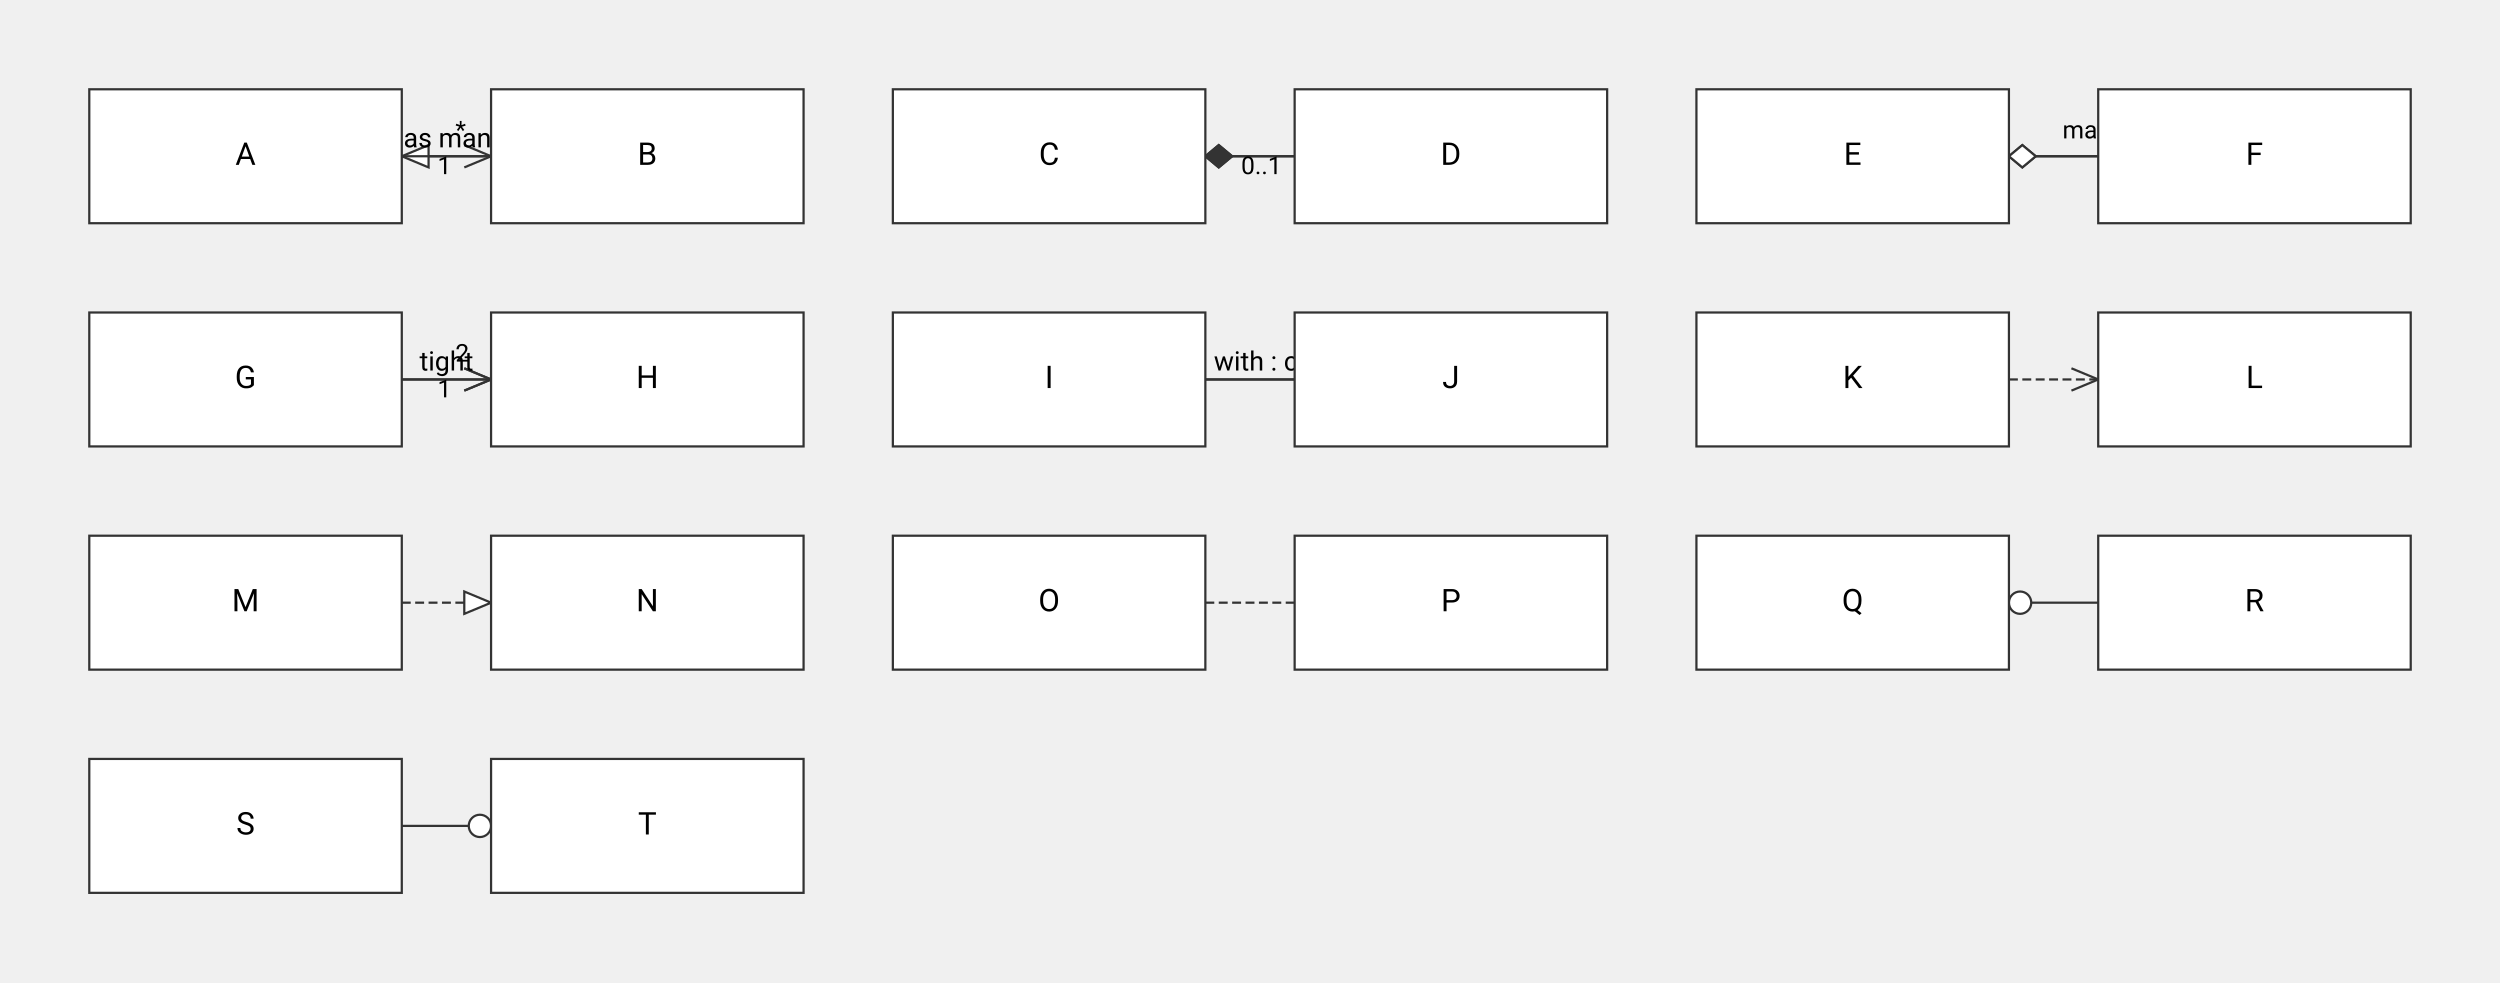
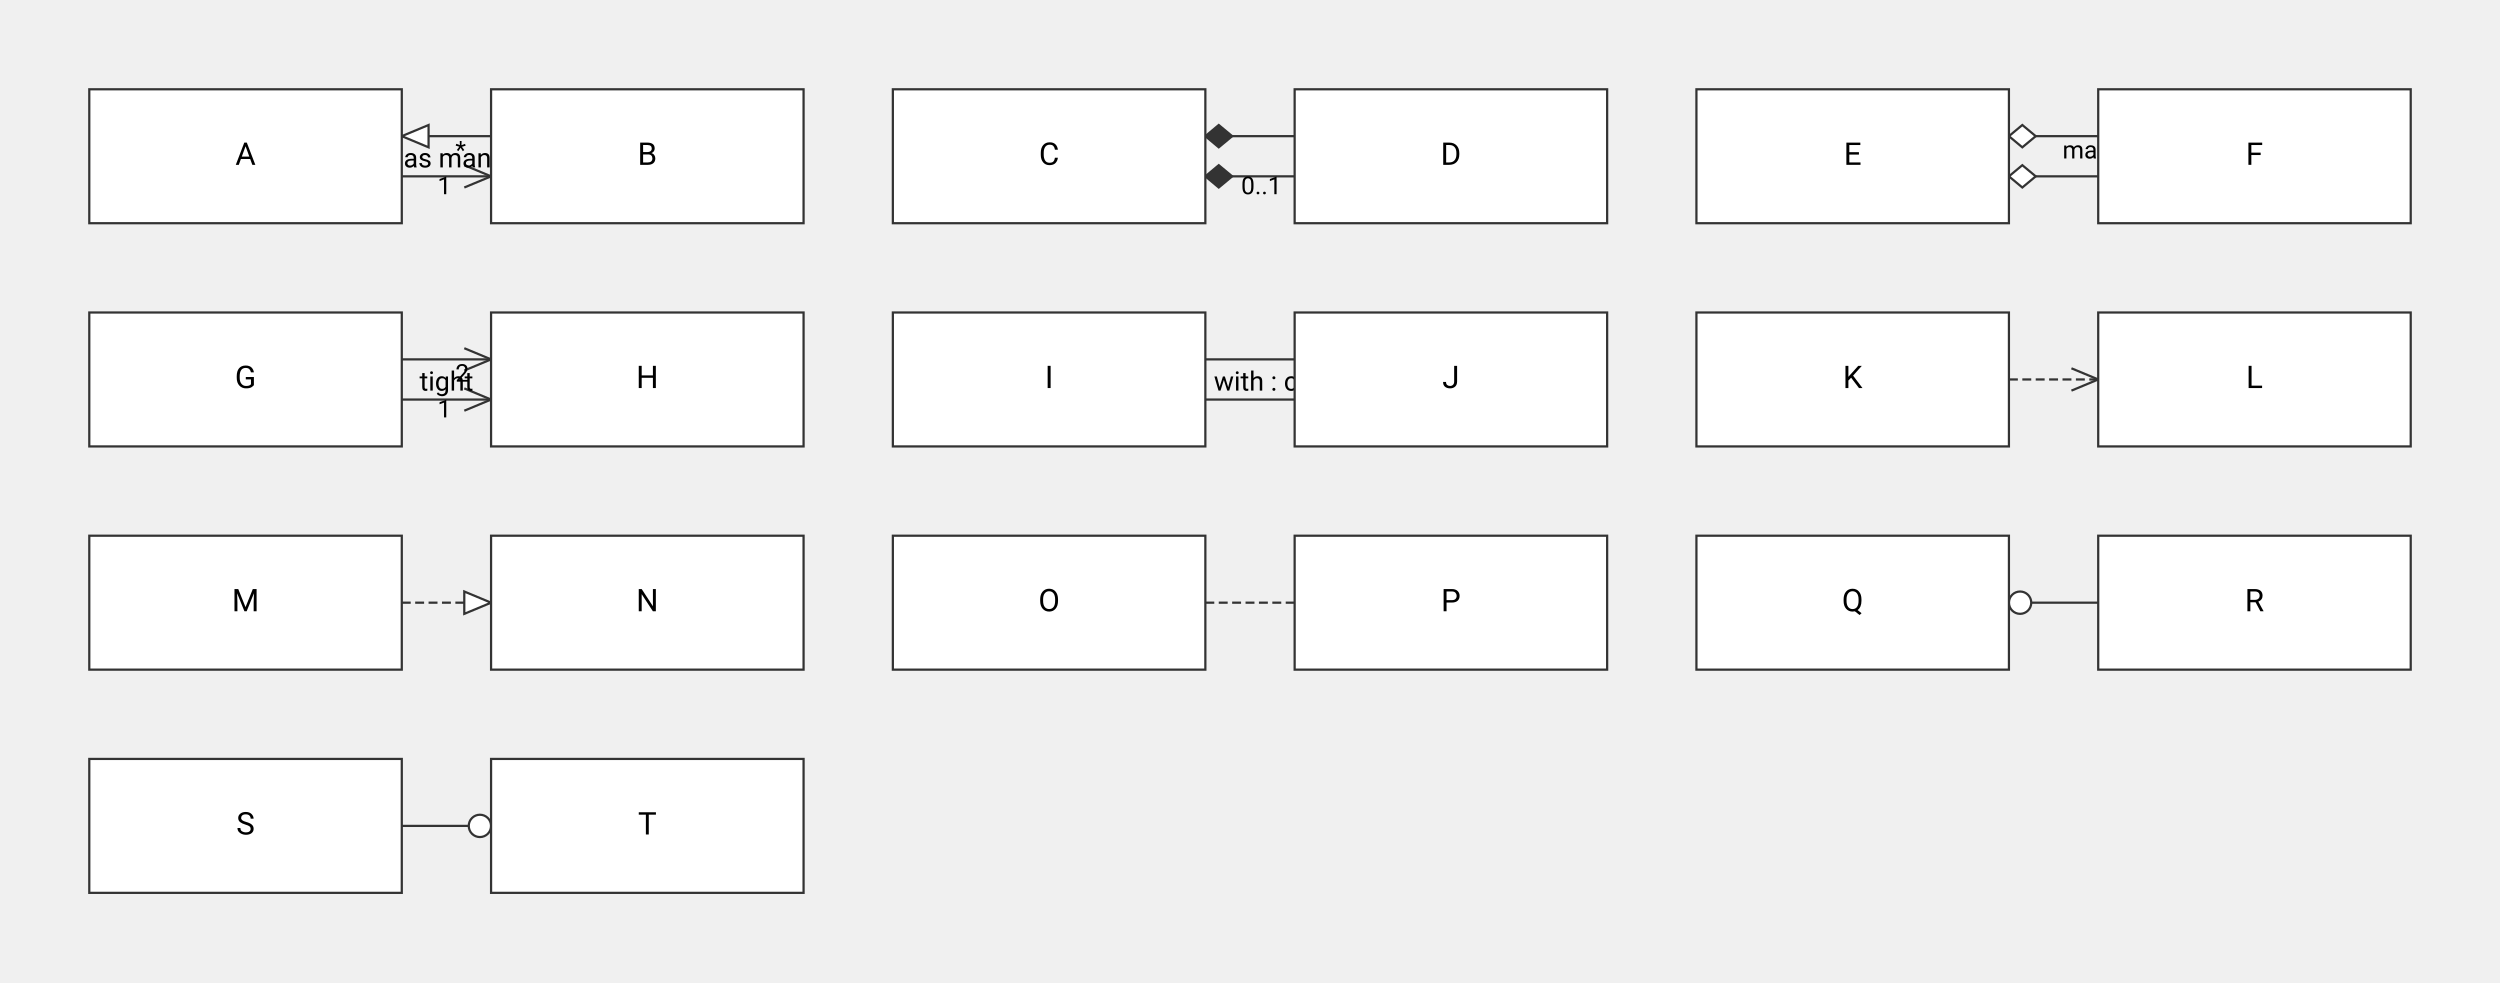
<svg xmlns="http://www.w3.org/2000/svg" width="1120" height="440" viewBox="0 0 1120 440">
  <defs>
    <marker id="arrowhead" markerWidth="10" markerHeight="10" refX="9" refY="3" orient="auto-start-reverse">
      <path d="M0,0 L0,6 L9,3 z" fill="#333333" />
    </marker>
  </defs>
  <g data-edge-id="e1">
-     <line x1="180" y1="70" x2="220" y2="70" stroke="#333333" />
-     <polygon points="180,70 192,75 192,65" fill="white" stroke="#333333" />
+     <line x1="180" y1="61" x2="220" y2="61" stroke="#333333" />
+     <polygon points="180,61 192,66 192,56" fill="white" stroke="#333333" />
  </g>
  <g data-edge-id="e2">
-     <line x1="540" y1="70" x2="580" y2="70" stroke="#333333" />
-     <polygon points="540,70 546,75 552,70 546,65" fill="#333333" stroke="#333333" />
+     <line x1="540" y1="61" x2="580" y2="61" stroke="#333333" />
+     <polygon points="540,61 546,66 552,61 546,56" fill="#333333" stroke="#333333" />
  </g>
  <g data-edge-id="e3">
-     <line x1="900" y1="70" x2="940" y2="70" stroke="#333333" />
-     <polygon points="900,70 906,75 912,70 906,65" fill="white" stroke="#333333" />
+     <line x1="900" y1="61" x2="940" y2="61" stroke="#333333" />
+     <polygon points="900,61 906,66 912,61 906,56" fill="white" stroke="#333333" />
  </g>
  <g data-edge-id="e4">
-     <line x1="180" y1="170" x2="220" y2="170" stroke="#333333" />
-     <line x1="220" y1="170" x2="208" y2="165" stroke="#333333" />
-     <line x1="220" y1="170" x2="208" y2="175" stroke="#333333" />
+     <line x1="180" y1="161" x2="220" y2="161" stroke="#333333" />
+     <line x1="220" y1="161" x2="208" y2="156" stroke="#333333" />
+     <line x1="220" y1="161" x2="208" y2="166" stroke="#333333" />
  </g>
  <g data-edge-id="e5">
-     <line x1="540" y1="170" x2="580" y2="170" stroke="#333333" />
+     <line x1="540" y1="161" x2="580" y2="161" stroke="#333333" />
  </g>
  <g data-edge-id="e6">
    <line x1="900" y1="170" x2="940" y2="170" stroke="#333333" stroke-dasharray="4 2" />
    <line x1="940" y1="170" x2="928" y2="165" stroke="#333333" />
    <line x1="940" y1="170" x2="928" y2="175" stroke="#333333" />
  </g>
  <g data-edge-id="e7">
    <line x1="180" y1="270" x2="220" y2="270" stroke="#333333" stroke-dasharray="4 2" />
    <polygon points="220,270 208,265 208,275" fill="white" stroke="#333333" />
  </g>
  <g data-edge-id="e8">
    <line x1="540" y1="270" x2="580" y2="270" stroke="#333333" stroke-dasharray="4 2" />
  </g>
  <g data-edge-id="e9">
    <line x1="900" y1="270" x2="940" y2="270" stroke="#333333" />
    <circle cx="905" cy="270" r="5" fill="white" stroke="#333333" />
  </g>
  <g data-edge-id="e10">
    <line x1="180" y1="370" x2="220" y2="370" stroke="#333333" />
    <circle cx="215" cy="370" r="5" fill="white" stroke="#333333" />
  </g>
  <g data-edge-id="e11">
-     <line x1="180" y1="70" x2="220" y2="70" stroke="#333333" />
-     <line x1="220" y1="70" x2="208" y2="65" stroke="#333333" />
-     <line x1="220" y1="70" x2="208" y2="75" stroke="#333333" />
-     <text x="196" y="78" font-size="11" font-family="system-ui, -apple-system, &quot;Segoe UI&quot;, Roboto, sans-serif">1</text>
-     <text x="204" y="62" font-size="11" font-family="system-ui, -apple-system, &quot;Segoe UI&quot;, Roboto, sans-serif">*</text>
-     <text x="200" y="66" text-anchor="middle" font-size="12" font-family="system-ui, -apple-system, &quot;Segoe UI&quot;, Roboto, sans-serif" fill="#000000">has many</text>
+     <line x1="180" y1="79" x2="220" y2="79" stroke="#333333" />
+     <line x1="220" y1="79" x2="208" y2="74" stroke="#333333" />
+     <line x1="220" y1="79" x2="208" y2="84" stroke="#333333" />
+     <text x="196" y="87" font-size="11" font-family="system-ui, -apple-system, &quot;Segoe UI&quot;, Roboto, sans-serif">1</text>
+     <text x="204" y="71" font-size="11" font-family="system-ui, -apple-system, &quot;Segoe UI&quot;, Roboto, sans-serif">*</text>
+     <text x="200" y="75" text-anchor="middle" font-size="12" font-family="system-ui, -apple-system, &quot;Segoe UI&quot;, Roboto, sans-serif" fill="#000000">has many</text>
  </g>
  <g data-edge-id="e12">
-     <line x1="540" y1="70" x2="580" y2="70" stroke="#333333" />
-     <polygon points="540,70 546,75 552,70 546,65" fill="#333333" stroke="#333333" />
-     <text x="556" y="78" font-size="11" font-family="system-ui, -apple-system, &quot;Segoe UI&quot;, Roboto, sans-serif">0..1</text>
+     <line x1="540" y1="79" x2="580" y2="79" stroke="#333333" />
+     <polygon points="540,79 546,84 552,79 546,74" fill="#333333" stroke="#333333" />
+     <text x="556" y="87" font-size="11" font-family="system-ui, -apple-system, &quot;Segoe UI&quot;, Roboto, sans-serif">0..1</text>
  </g>
  <g data-edge-id="e13">
-     <line x1="900" y1="70" x2="940" y2="70" stroke="#333333" />
-     <polygon points="900,70 906,75 912,70 906,65" fill="white" stroke="#333333" />
-     <text x="924" y="62" font-size="11" font-family="system-ui, -apple-system, &quot;Segoe UI&quot;, Roboto, sans-serif">many</text>
+     <line x1="900" y1="79" x2="940" y2="79" stroke="#333333" />
+     <polygon points="900,79 906,84 912,79 906,74" fill="white" stroke="#333333" />
+     <text x="924" y="71" font-size="11" font-family="system-ui, -apple-system, &quot;Segoe UI&quot;, Roboto, sans-serif">many</text>
  </g>
  <g data-edge-id="e14">
-     <line x1="180" y1="170" x2="220" y2="170" stroke="#333333" />
-     <line x1="220" y1="170" x2="208" y2="165" stroke="#333333" />
-     <line x1="220" y1="170" x2="208" y2="175" stroke="#333333" />
-     <text x="196" y="178" font-size="11" font-family="system-ui, -apple-system, &quot;Segoe UI&quot;, Roboto, sans-serif">1</text>
-     <text x="204" y="162" font-size="11" font-family="system-ui, -apple-system, &quot;Segoe UI&quot;, Roboto, sans-serif">2</text>
-     <text x="200" y="166" text-anchor="middle" font-size="12" font-family="system-ui, -apple-system, &quot;Segoe UI&quot;, Roboto, sans-serif" fill="#000000">tight</text>
+     <line x1="180" y1="179" x2="220" y2="179" stroke="#333333" />
+     <line x1="220" y1="179" x2="208" y2="174" stroke="#333333" />
+     <line x1="220" y1="179" x2="208" y2="184" stroke="#333333" />
+     <text x="196" y="187" font-size="11" font-family="system-ui, -apple-system, &quot;Segoe UI&quot;, Roboto, sans-serif">1</text>
+     <text x="204" y="171" font-size="11" font-family="system-ui, -apple-system, &quot;Segoe UI&quot;, Roboto, sans-serif">2</text>
+     <text x="200" y="175" text-anchor="middle" font-size="12" font-family="system-ui, -apple-system, &quot;Segoe UI&quot;, Roboto, sans-serif" fill="#000000">tight</text>
  </g>
  <g data-edge-id="e15">
-     <line x1="540" y1="170" x2="580" y2="170" stroke="#333333" />
-     <text x="560" y="166" text-anchor="middle" font-size="12" font-family="system-ui, -apple-system, &quot;Segoe UI&quot;, Roboto, sans-serif" fill="#000000">label with : colon</text>
+     <line x1="540" y1="179" x2="580" y2="179" stroke="#333333" />
+     <text x="560" y="175" text-anchor="middle" font-size="12" font-family="system-ui, -apple-system, &quot;Segoe UI&quot;, Roboto, sans-serif" fill="#000000">label with : colon</text>
  </g>
  <g data-node-id="A">
    <rect x="40" y="40" width="140" height="60" fill="#ffffff" stroke="#333333" />
    <text x="110" y="70" dominant-baseline="middle" text-anchor="middle" font-size="14" font-family="system-ui, -apple-system, &quot;Segoe UI&quot;, Roboto, sans-serif" fill="#000000">A</text>
  </g>
  <g data-node-id="B">
    <rect x="220" y="40" width="140" height="60" fill="#ffffff" stroke="#333333" />
    <text x="290" y="70" dominant-baseline="middle" text-anchor="middle" font-size="14" font-family="system-ui, -apple-system, &quot;Segoe UI&quot;, Roboto, sans-serif" fill="#000000">B</text>
  </g>
  <g data-node-id="C">
    <rect x="400" y="40" width="140" height="60" fill="#ffffff" stroke="#333333" />
    <text x="470" y="70" dominant-baseline="middle" text-anchor="middle" font-size="14" font-family="system-ui, -apple-system, &quot;Segoe UI&quot;, Roboto, sans-serif" fill="#000000">C</text>
  </g>
  <g data-node-id="D">
    <rect x="580" y="40" width="140" height="60" fill="#ffffff" stroke="#333333" />
    <text x="650" y="70" dominant-baseline="middle" text-anchor="middle" font-size="14" font-family="system-ui, -apple-system, &quot;Segoe UI&quot;, Roboto, sans-serif" fill="#000000">D</text>
  </g>
  <g data-node-id="E">
    <rect x="760" y="40" width="140" height="60" fill="#ffffff" stroke="#333333" />
    <text x="830" y="70" dominant-baseline="middle" text-anchor="middle" font-size="14" font-family="system-ui, -apple-system, &quot;Segoe UI&quot;, Roboto, sans-serif" fill="#000000">E</text>
  </g>
  <g data-node-id="F">
    <rect x="940" y="40" width="140" height="60" fill="#ffffff" stroke="#333333" />
    <text x="1010" y="70" dominant-baseline="middle" text-anchor="middle" font-size="14" font-family="system-ui, -apple-system, &quot;Segoe UI&quot;, Roboto, sans-serif" fill="#000000">F</text>
  </g>
  <g data-node-id="G">
    <rect x="40" y="140" width="140" height="60" fill="#ffffff" stroke="#333333" />
    <text x="110" y="170" dominant-baseline="middle" text-anchor="middle" font-size="14" font-family="system-ui, -apple-system, &quot;Segoe UI&quot;, Roboto, sans-serif" fill="#000000">G</text>
  </g>
  <g data-node-id="H">
    <rect x="220" y="140" width="140" height="60" fill="#ffffff" stroke="#333333" />
    <text x="290" y="170" dominant-baseline="middle" text-anchor="middle" font-size="14" font-family="system-ui, -apple-system, &quot;Segoe UI&quot;, Roboto, sans-serif" fill="#000000">H</text>
  </g>
  <g data-node-id="I">
    <rect x="400" y="140" width="140" height="60" fill="#ffffff" stroke="#333333" />
    <text x="470" y="170" dominant-baseline="middle" text-anchor="middle" font-size="14" font-family="system-ui, -apple-system, &quot;Segoe UI&quot;, Roboto, sans-serif" fill="#000000">I</text>
  </g>
  <g data-node-id="J">
    <rect x="580" y="140" width="140" height="60" fill="#ffffff" stroke="#333333" />
    <text x="650" y="170" dominant-baseline="middle" text-anchor="middle" font-size="14" font-family="system-ui, -apple-system, &quot;Segoe UI&quot;, Roboto, sans-serif" fill="#000000">J</text>
  </g>
  <g data-node-id="K">
    <rect x="760" y="140" width="140" height="60" fill="#ffffff" stroke="#333333" />
    <text x="830" y="170" dominant-baseline="middle" text-anchor="middle" font-size="14" font-family="system-ui, -apple-system, &quot;Segoe UI&quot;, Roboto, sans-serif" fill="#000000">K</text>
  </g>
  <g data-node-id="L">
    <rect x="940" y="140" width="140" height="60" fill="#ffffff" stroke="#333333" />
    <text x="1010" y="170" dominant-baseline="middle" text-anchor="middle" font-size="14" font-family="system-ui, -apple-system, &quot;Segoe UI&quot;, Roboto, sans-serif" fill="#000000">L</text>
  </g>
  <g data-node-id="M">
    <rect x="40" y="240" width="140" height="60" fill="#ffffff" stroke="#333333" />
    <text x="110" y="270" dominant-baseline="middle" text-anchor="middle" font-size="14" font-family="system-ui, -apple-system, &quot;Segoe UI&quot;, Roboto, sans-serif" fill="#000000">M</text>
  </g>
  <g data-node-id="N">
    <rect x="220" y="240" width="140" height="60" fill="#ffffff" stroke="#333333" />
    <text x="290" y="270" dominant-baseline="middle" text-anchor="middle" font-size="14" font-family="system-ui, -apple-system, &quot;Segoe UI&quot;, Roboto, sans-serif" fill="#000000">N</text>
  </g>
  <g data-node-id="O">
    <rect x="400" y="240" width="140" height="60" fill="#ffffff" stroke="#333333" />
    <text x="470" y="270" dominant-baseline="middle" text-anchor="middle" font-size="14" font-family="system-ui, -apple-system, &quot;Segoe UI&quot;, Roboto, sans-serif" fill="#000000">O</text>
  </g>
  <g data-node-id="P">
    <rect x="580" y="240" width="140" height="60" fill="#ffffff" stroke="#333333" />
    <text x="650" y="270" dominant-baseline="middle" text-anchor="middle" font-size="14" font-family="system-ui, -apple-system, &quot;Segoe UI&quot;, Roboto, sans-serif" fill="#000000">P</text>
  </g>
  <g data-node-id="Q">
    <rect x="760" y="240" width="140" height="60" fill="#ffffff" stroke="#333333" />
    <text x="830" y="270" dominant-baseline="middle" text-anchor="middle" font-size="14" font-family="system-ui, -apple-system, &quot;Segoe UI&quot;, Roboto, sans-serif" fill="#000000">Q</text>
  </g>
  <g data-node-id="R">
    <rect x="940" y="240" width="140" height="60" fill="#ffffff" stroke="#333333" />
    <text x="1010" y="270" dominant-baseline="middle" text-anchor="middle" font-size="14" font-family="system-ui, -apple-system, &quot;Segoe UI&quot;, Roboto, sans-serif" fill="#000000">R</text>
  </g>
  <g data-node-id="S">
    <rect x="40" y="340" width="140" height="60" fill="#ffffff" stroke="#333333" />
    <text x="110" y="370" dominant-baseline="middle" text-anchor="middle" font-size="14" font-family="system-ui, -apple-system, &quot;Segoe UI&quot;, Roboto, sans-serif" fill="#000000">S</text>
  </g>
  <g data-node-id="T">
    <rect x="220" y="340" width="140" height="60" fill="#ffffff" stroke="#333333" />
    <text x="290" y="370" dominant-baseline="middle" text-anchor="middle" font-size="14" font-family="system-ui, -apple-system, &quot;Segoe UI&quot;, Roboto, sans-serif" fill="#000000">T</text>
  </g>
</svg>
